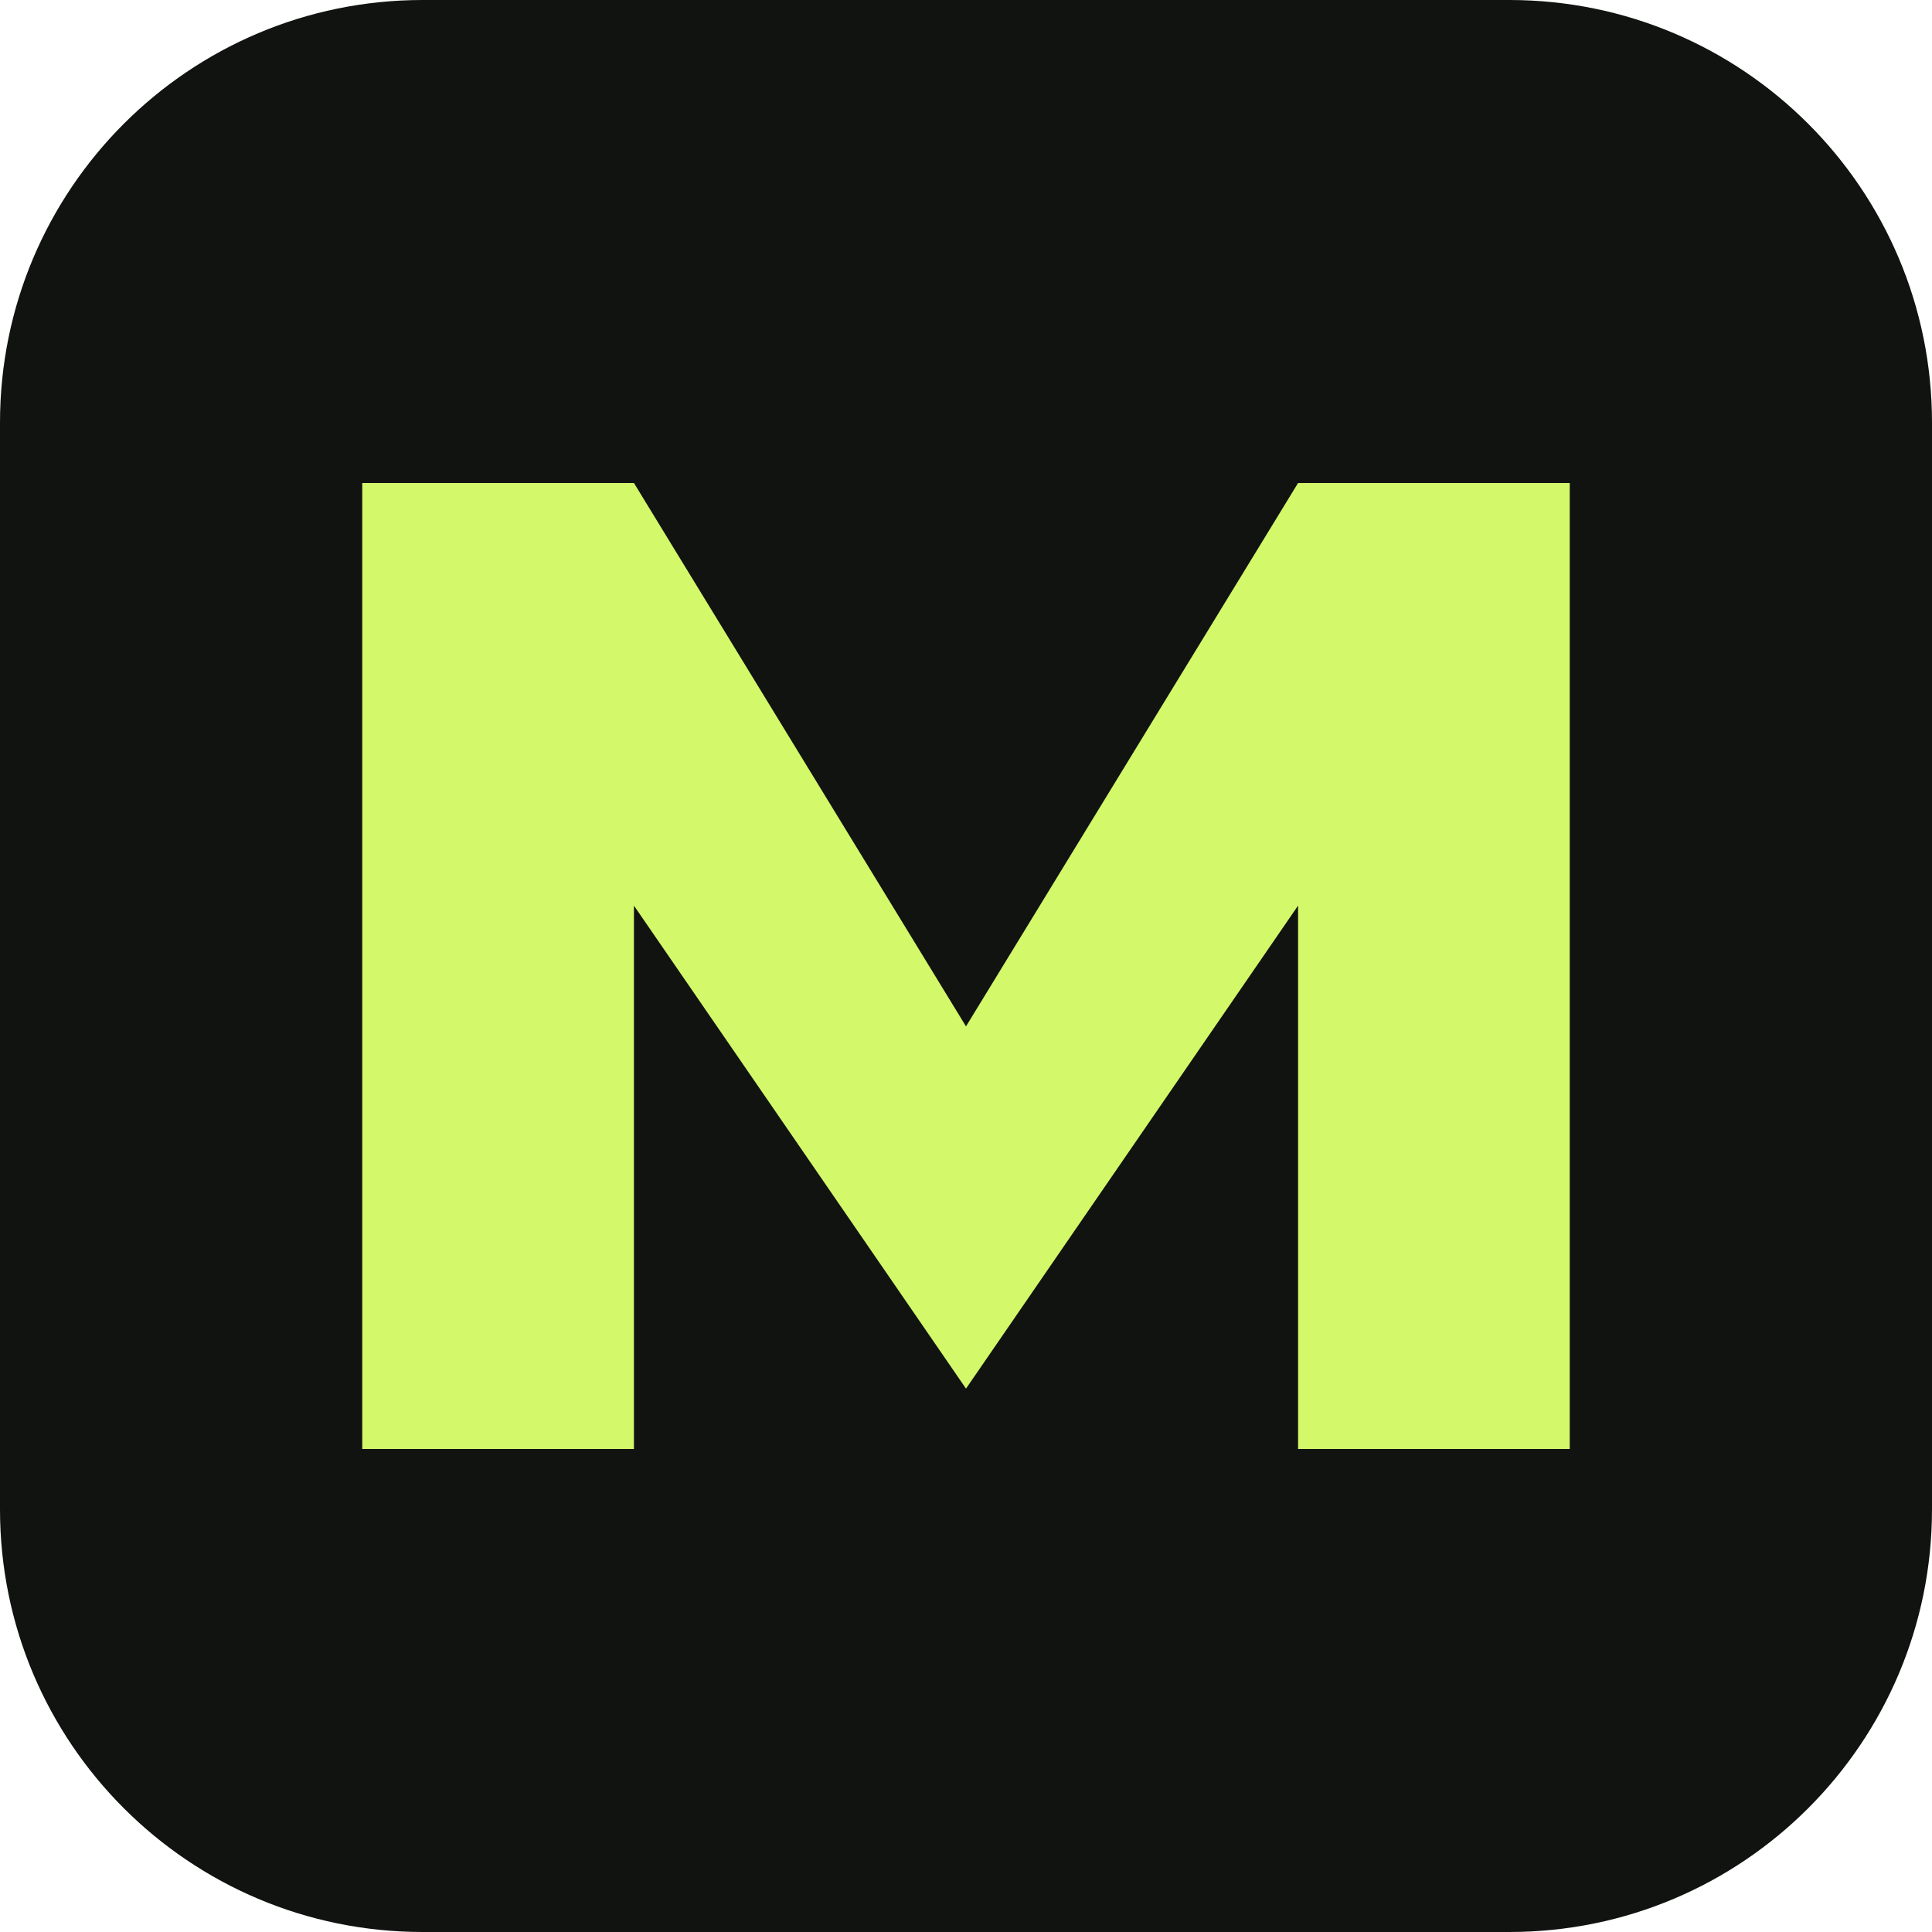
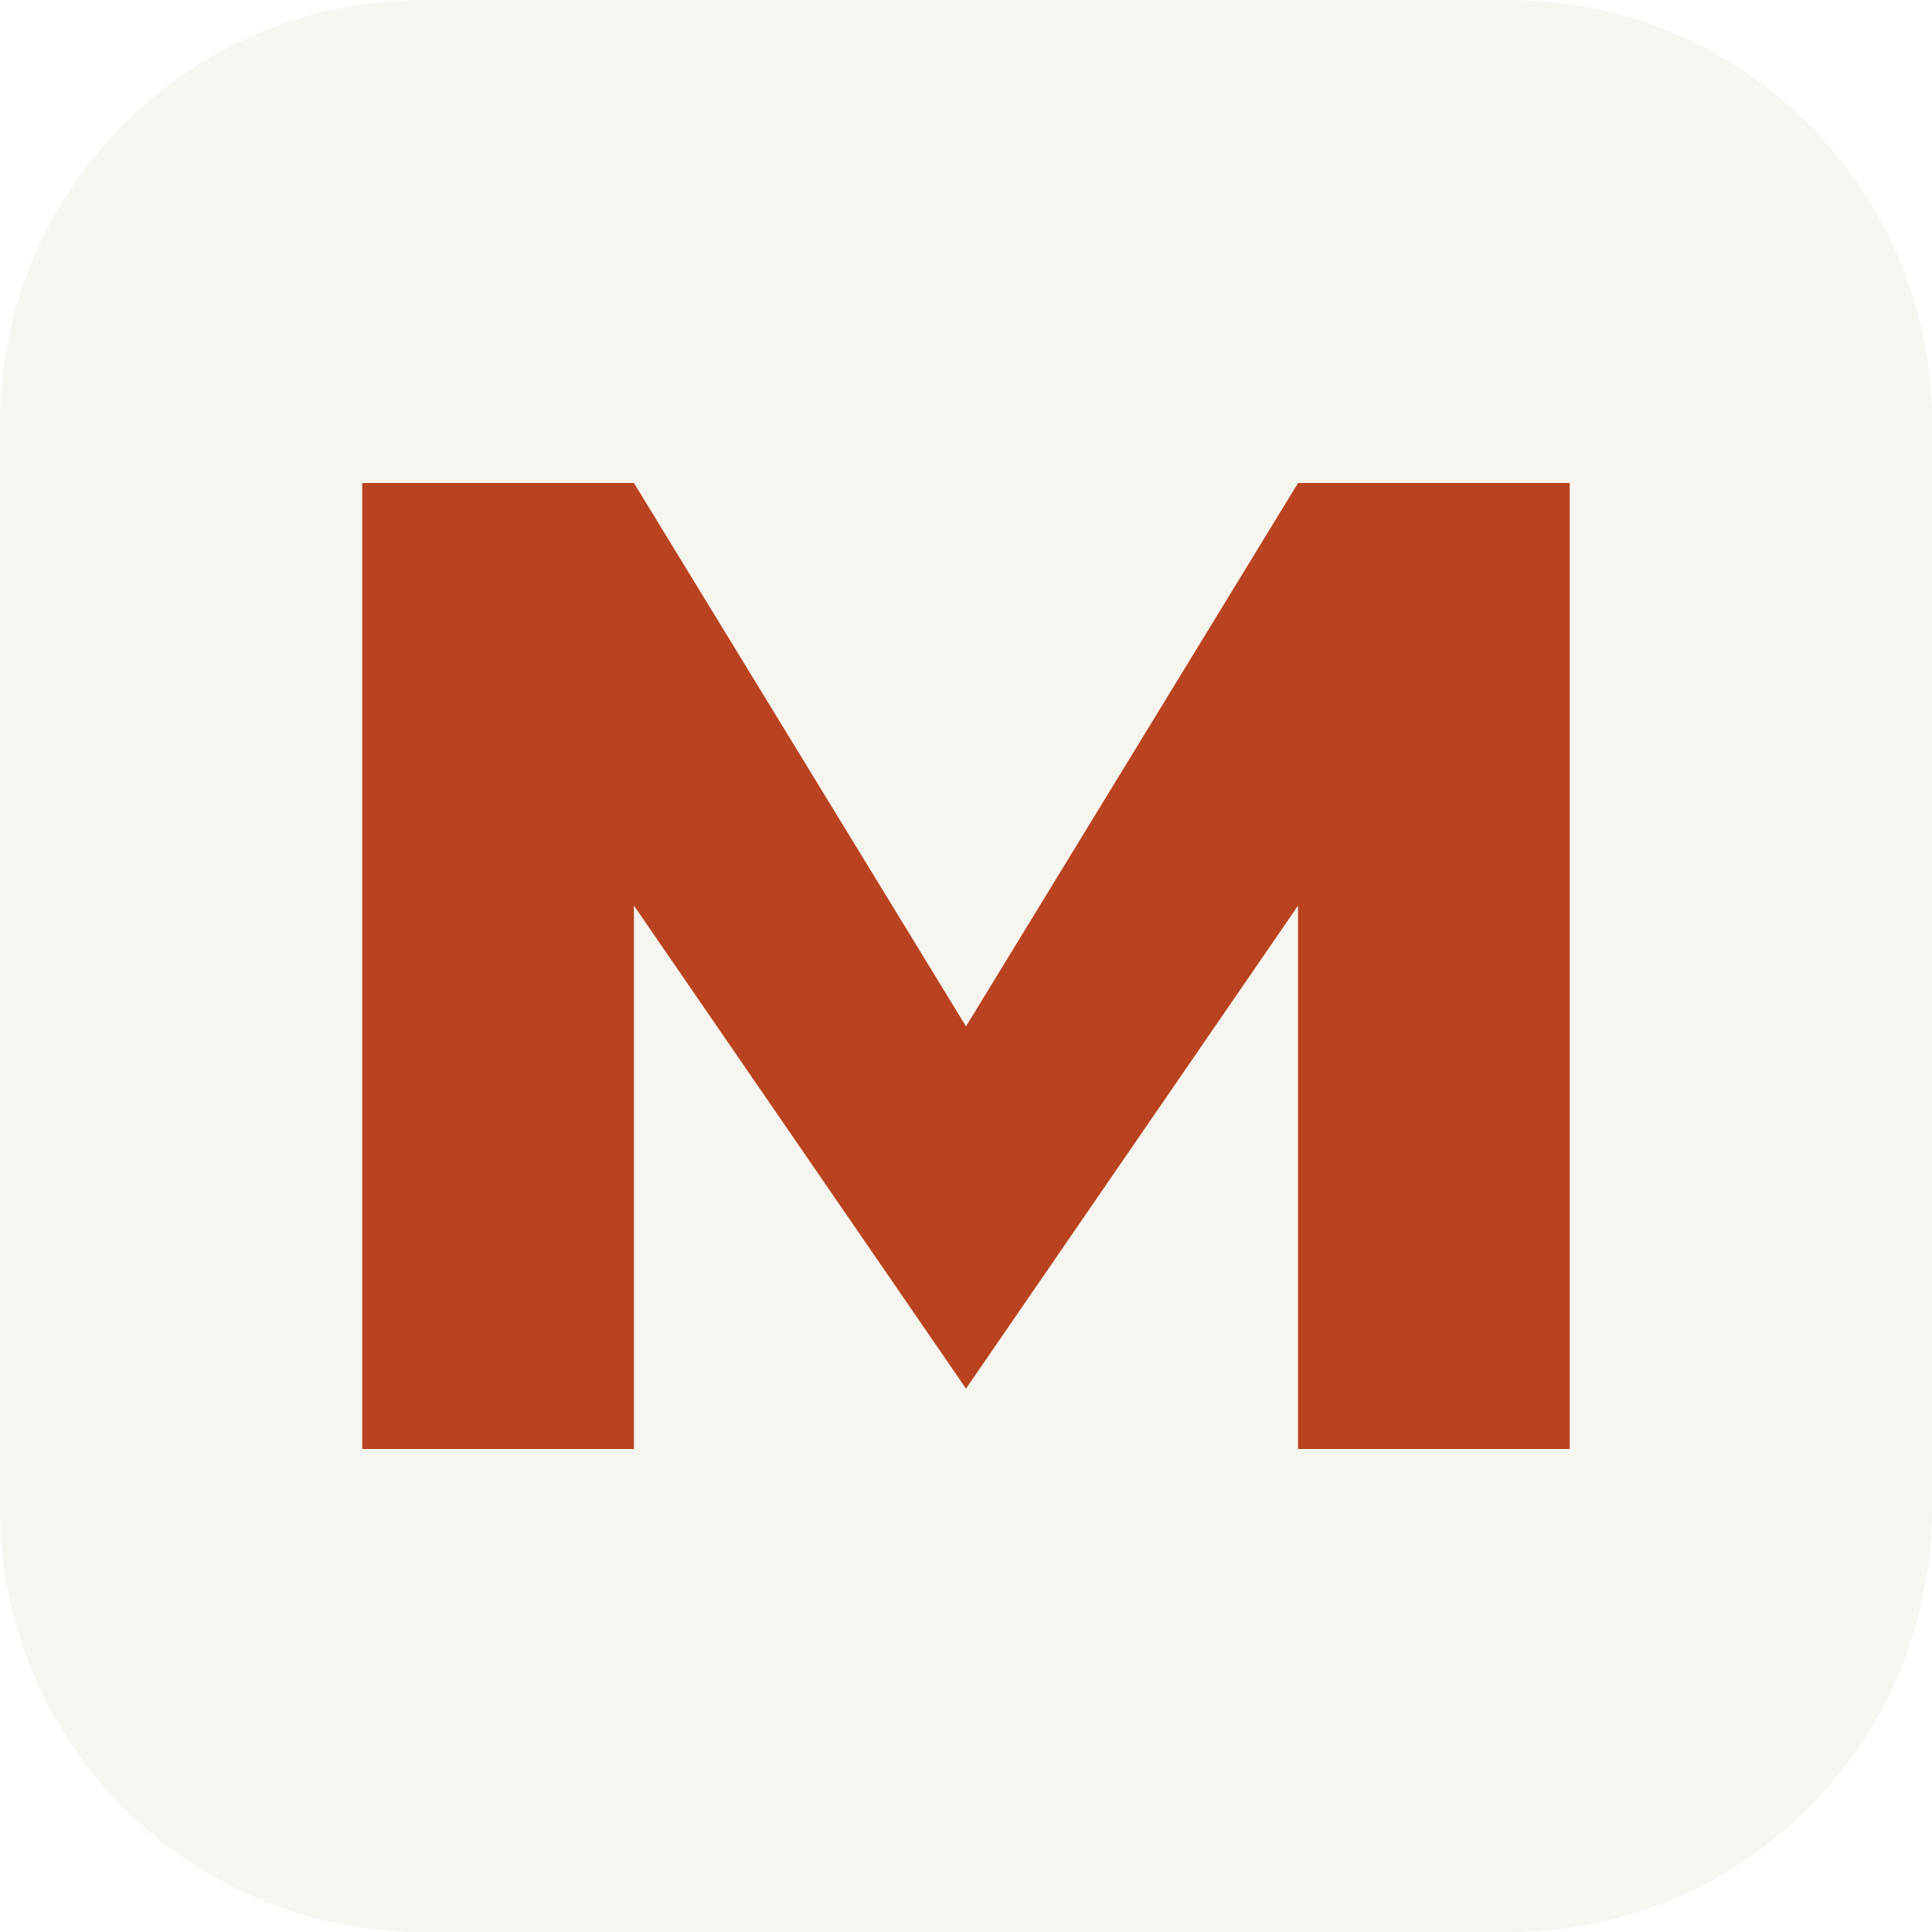
<svg xmlns="http://www.w3.org/2000/svg" viewBox="0 0 64 64">
-   <rect width="64" height="64" rx="14" fill="#111311" />
-   <path d="M12 48V16h9l11 18 11-18h9v32h-9V30L32 46 21 30v18Z" fill="#d3f86a" />
+   <rect width="64" height="64" rx="14" fill="#f7f5ef" />
+   <path d="M12 48V16h9l11 18 11-18h9v32h-9V30L32 46 21 30v18Z" fill="#b94320" />
</svg>
